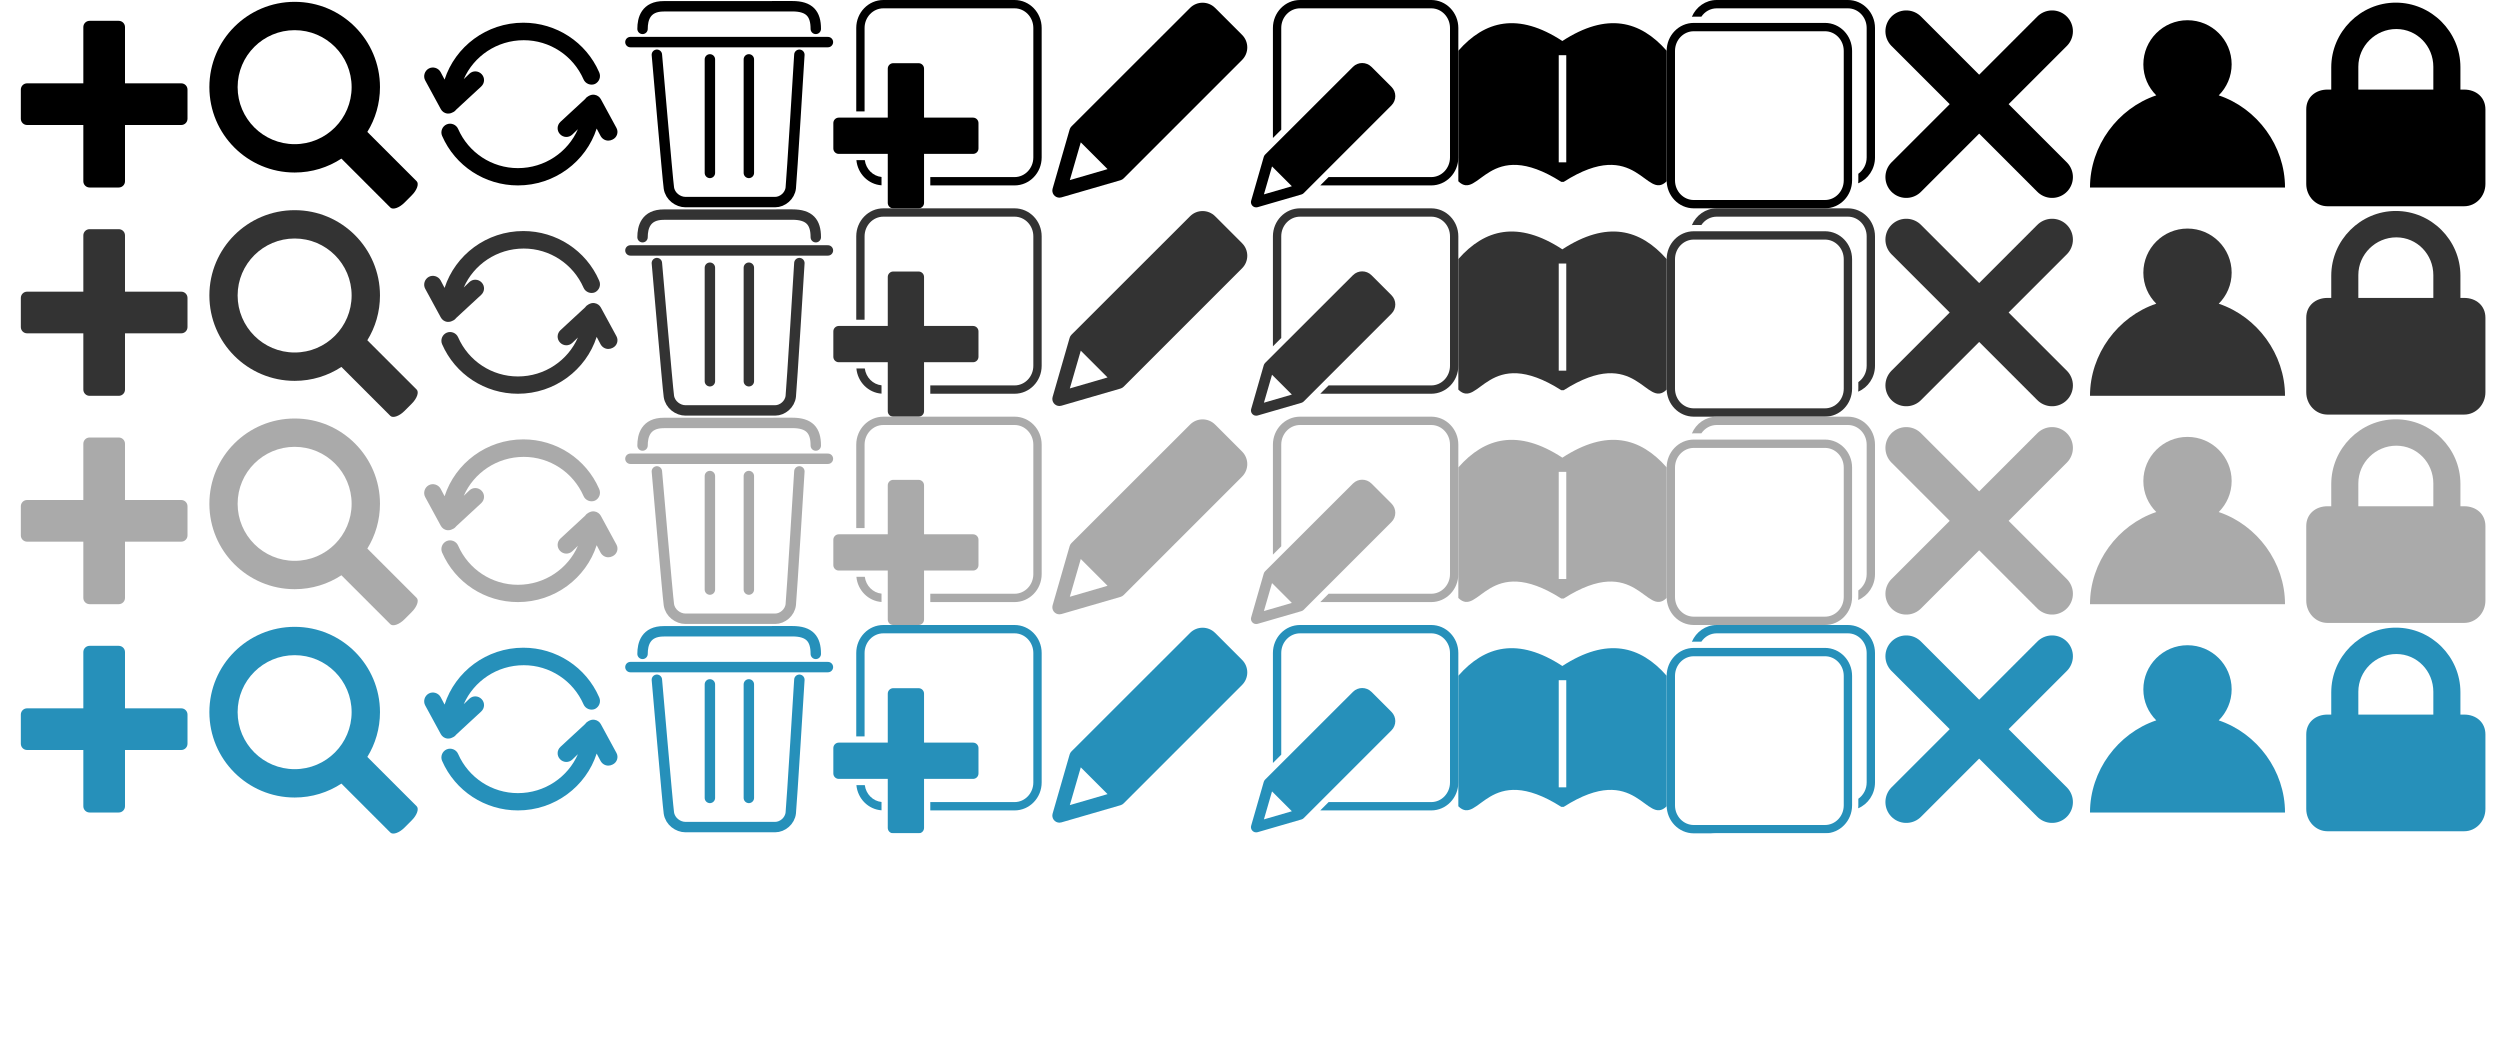
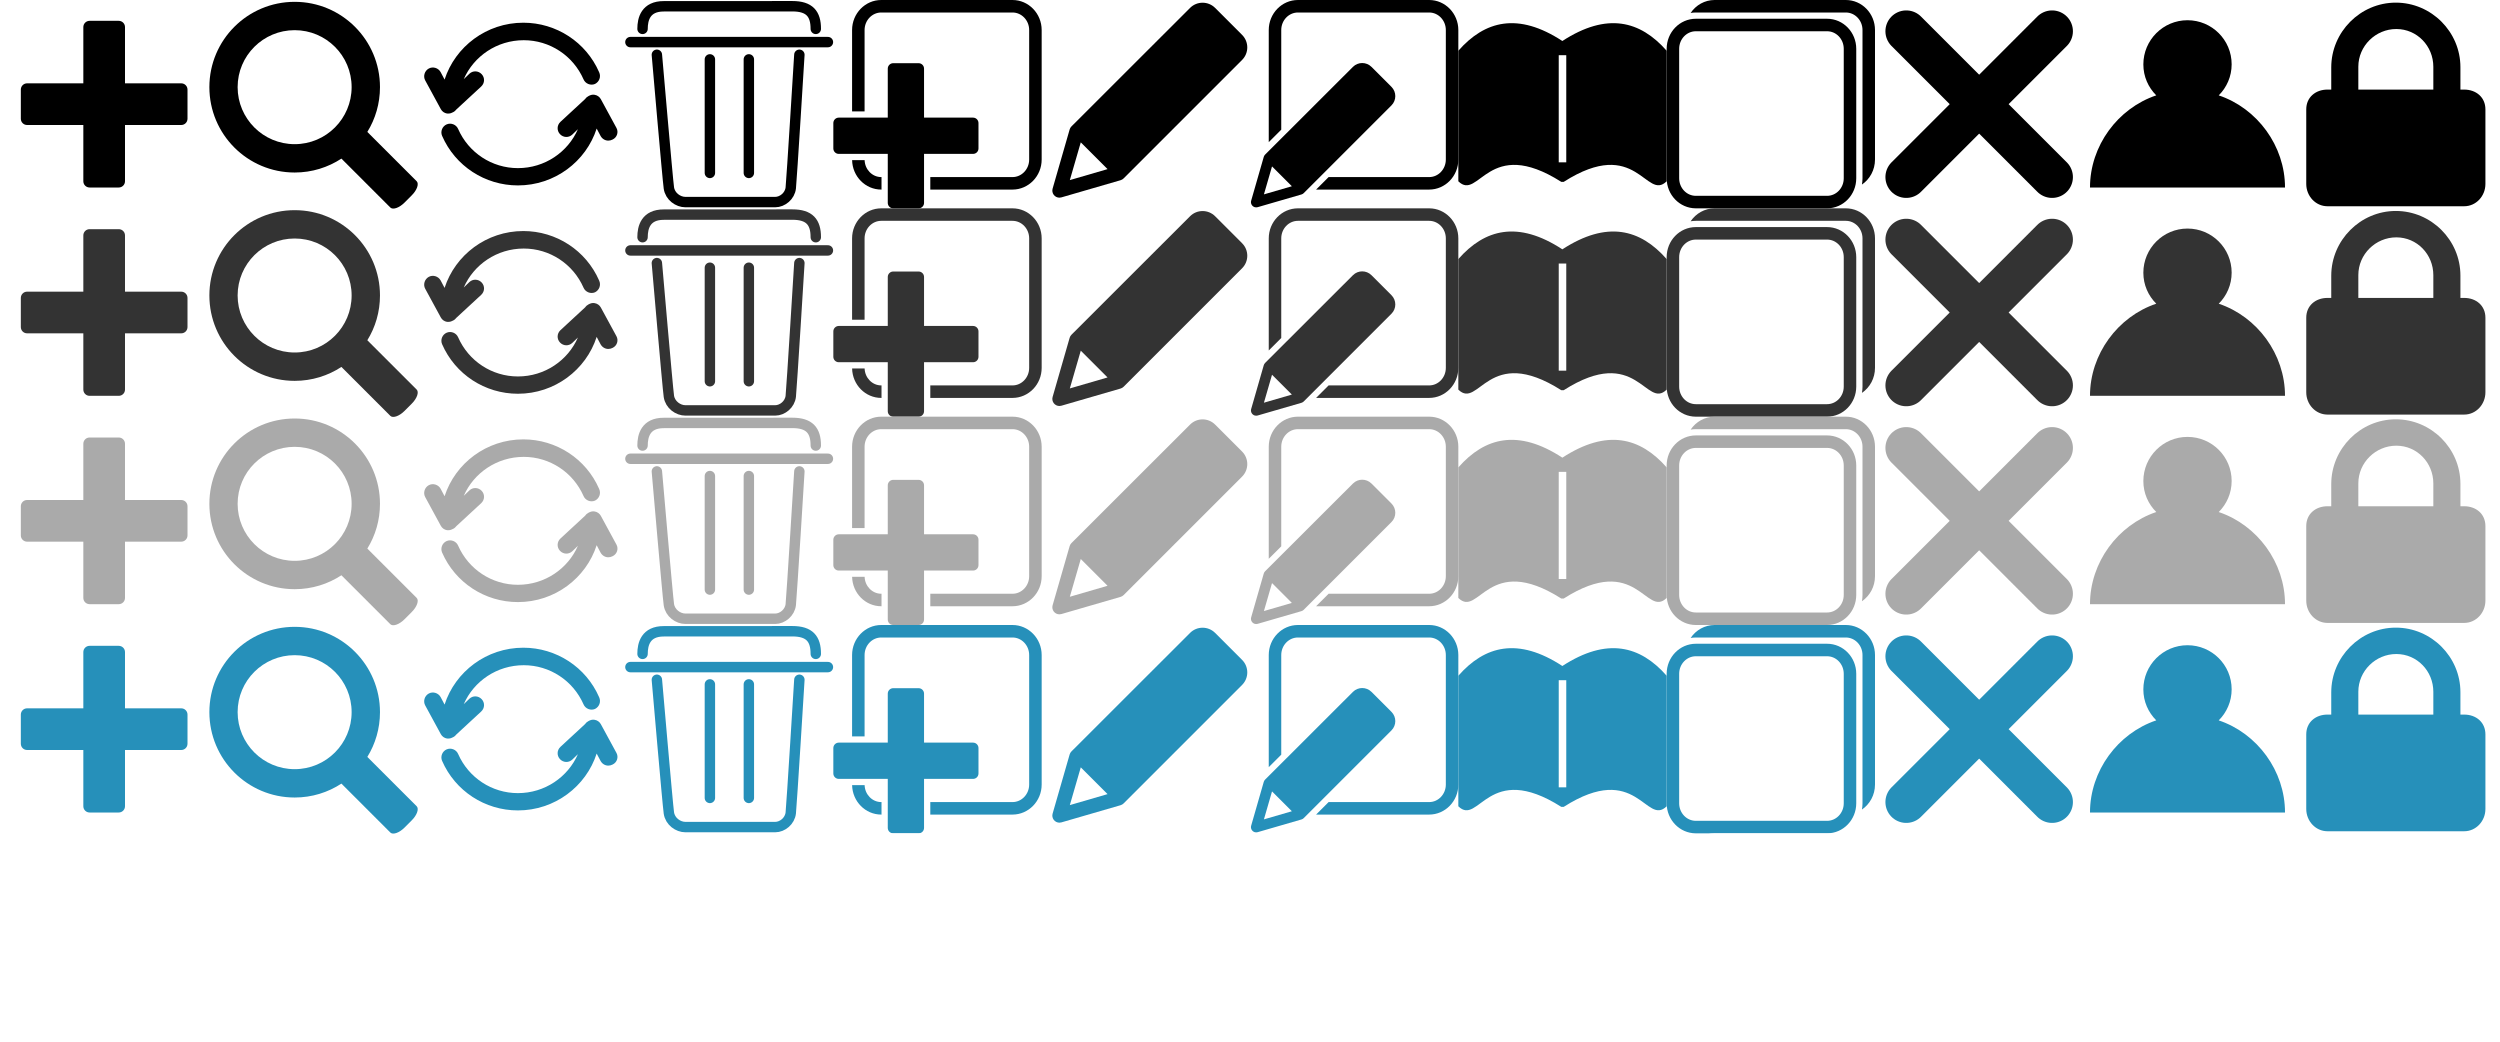
<svg xmlns="http://www.w3.org/2000/svg" viewBox="0 0 1200 500" width="100%" height="100%">
  <g id="icons" fill="currentColor">
    <g>
      <rect x="40" y="10" width="20" height="80" rx="3" ry="3" />
      <rect x="10" y="40" width="80" height="20" rx="3" ry="3" />
    </g>
    <g transform="translate(100 -100)">
      <path d="M87.37,199.62l-23.49-23.49c-6.44,4.21-14.13,6.68-22.43,6.68         c-22.64,0-40.95-18.35-40.95-40.99c0-22.6,18.31-40.94,40.95-40.94         c22.6,0,40.94,18.35,40.94,40.94c0,7.9-2.22,15.27-6.07,21.5l23.66,23.65         c1.25,1.22,0.2,4.25-2.31,6.76l-3.52,3.53         C91.62,199.78,88.59,200.83,87.37,199.62L87.37,199.62z M68.78,141.82         c0-15.11-12.23-27.34-27.34-27.34c-15.11,0-27.38,12.23-27.38,27.34         s12.27,27.38,27.38,27.38C56.55,169.2,68.78,156.93,68.78,141.82z" />
    </g>
    <g transform="translate(200 0)">
      <path d="M87.6 34.7C81.3 20.2 67 10.9 51.2 10.9c-17.7 0-32.7 11.5-37.8 27.3l-1.9-3.6c-1.1-2-3.7-2.8-5.7-1.7S3 36.6 4.1 38.6l7.5 13.8c.6 1.1 1.7 1.9 3 2.1h.7c.8 0 1.6-.3 2.3-.7.6-.3 1.1-.8 1.5-1.3l11.9-11c1.7-1.6 1.8-4.2.2-5.9-1.6-1.7-4.2-1.8-5.9-.2L22.6 38c4.8-11 15.9-18.7 28.8-18.7 12.5 0 23.7 7.4 28.7 18.8.9 2.1 3.4 3.1 5.5 2.2 2-1 3-3.4 2-5.6zm8.3 26.7l-7.5-13.8c-.6-1.1-1.7-1.9-3-2.1-1-.2-2 .1-2.9.6-.6.3-1.2.8-1.6 1.4L69 58.5c-1.7 1.6-1.8 4.2-.2 5.9 1.6 1.7 4.2 1.8 5.9.2l2.7-2.6c-4.8 11-15.9 18.7-28.8 18.7-12.5 0-23.7-7.4-28.7-18.8-.9-2.1-3.4-3.1-5.5-2.2-2.1.9-3.1 3.4-2.2 5.5C18.5 79.7 32.8 89 48.6 89c17.7 0 32.7-11.5 37.8-27.3l1.9 3.6c.8 1.4 2.2 2.2 3.7 2.2.7 0 1.4-.2 2-.5 2.2-1 3-3.6 1.9-5.6z" />
    </g>
    <g transform="translate(300 0)" fill="none" stroke="currentColor" stroke-width="5" stroke-linecap="round">
      <line x1="2.601" y1="20.206" x2="97.398" y2="20.206" />
      <path d="M8.421,13.864c0-4.676,1.465-10.873,10.226-10.844               c6.818,0.022,56.71-0.029,61.664-0.029c8.301,0,11.268,               3.684,11.268,10.873" />
      <path d="M15.299,26.281c0,0,5.161,59.847,5.761,63.939S25.486,97,29.008,97               s39.546,0,43.068,0s7.064-2.926,7.494-6.78s4.129-63.939,               4.129-63.939" />
      <line x1="40.75" y1="28.5" x2="40.75" y2="83" />
      <line x1="59.45" y1="28.5" x2="59.45" y2="83" />
    </g>
    <g transform="translate(400 0)">
      <path d="M67.06,56.46H43.54V32.94c0-1.44-1.17-2.61-2.61-2.61         H28.74c-1.44,0-2.61,1.17-2.61,2.61v23.52H2.61         C1.17,56.46,0,57.63,0,59.07v12.19c0,1.45,1.17,2.61,2.61,2.61         h23.52v23.52c0,1.45,1.17,2.61,2.61,2.61h12.19         c1.44,0,2.61-1.16,2.61-2.61V73.87h23.52c1.45,0,2.61-1.16,2.61-2.61         V59.07C69.67,57.63,68.51,56.46,67.06,56.46z" />
-       <path d="M23.13,84.95c-4.15-0.42-7.47-3.8-8.03-8.08h-4.03         c0.6,6.5,5.72,11.64,12.06,12.08V84.95z" />
-       <path d="M86.99,0H24.01C16.83,0,11,6.02,11,13.42v40.04h4V13.42         C15,8.23,19.04,4,24.01,4h62.99C91.96,4,96,8.23,96,13.42v62.16         c0,5.19-4.04,9.42-9.01,9.42H46.54v4h40.45C94.17,89,100,82.98,100,75.58         V13.42C100,6.02,94.17,0,86.99,0z" />
+       <path d="M23.128,85h-0.121c-4.321,0-7.845-3.622-7.992-8.13h-6         C9.167,84.687,15.379,91,23.007,91h0.121V85z" />
+       <path d="M85.992,0H23.007C15.284,0,9,6.469,9,14.42v39.041h6V14.42         C15,9.777,18.592,6,23.007,6h62.985C90.407,6,94,9.777,94,14.42         v62.16c0,4.643-3.593,8.42-8.008,8.42H46.544v6h39.448         C93.716,91,100,84.531,100,76.58V14.42C100,6.469,93.716,0,85.992,0z" />
    </g>
    <g transform="translate(550 50) scale(1.7) translate(-50 -50)">
      <path d="M77.18,30.44l-7.62-7.62a5,5,0,0,0-7.07,0L29,56.28                a2,2,0,0,0-.51.86L23.68,73.84A2,2,0,0,0,25.6,76.4                a2,2,0,0,0,.56-.08l16.71-4.85a2,2,0,0,0,.86-.51L77.18,37.51                a5,5,0,0,0,0-7.07Zm-48.64,41,3.09-10.66,7.56,7.56Z" />
    </g>
    <g transform="translate(600 0)">
-       <path d="M86.99,0H24.01C16.83,0,11,6.02,11,13.42v52.81l4-4V13.42         C15,8.23,19.04,4,24.01,4h62.99C91.96,4,96,8.23,96,13.42v62.16         c0,5.19-4.04,9.42-9.01,9.42H37.73l-4,4h53.26         C94.17,89,100,82.98,100,75.58V13.42C100,6.02,94.17,0,86.99,0z" />
+       <path d="M85.99,0H23.01C15.28,0,9,6.47,9,14.42v53.81l6-5.99         V14.42C15,9.78,18.59,6,23.01,6h62.99C90.41,6,94,9.78,94,14.42v62.16         c0,4.64-3.59,8.42-8.01,8.42H37.73l-6,6h54.26         C93.72,91,100,84.53,100,76.58V14.42C100,6.47,93.72,0,85.99,0z" />
      <path d="M67.9,41.69l-9.59-9.59c-2.46-2.46-6.44-2.46-8.9,0L7.25,74.21         c-0.3,0.3-0.52,0.67-0.64,1.08L0.56,96.32         c-0.39,1.33,0.38,2.73,1.71,3.12c0.23,0.07,0.47,0.1,0.7,0.1         c0.24,0,0.48-0.03,0.71-0.1l21.03-6.1c0.41-0.12,0.78-0.34,1.08-0.64         L67.9,50.59C70.36,48.13,70.36,44.15,67.9,41.69z         M6.68,93.3l3.89-13.42l9.52,9.52L6.68,93.3z" />
    </g>
    <g transform="translate(700 0)">
      <path d="M49.933,19.679C71.352,5.756,87.283,9.906,100,24.364         c0,20.883,0,41.767,0,62.65c-9.906,9.772-14.324-22.089-49.397,0.268         h-1.205C14.19,64.926,9.906,96.787,0,87.015c0-20.884,0-41.767,0-62.65         C12.717,9.906,28.648,5.756,49.933,19.679z M51.807,26.506         h-3.614v51.406h3.614V26.506z" />
    </g>
    <g transform="translate(800 0)">
-       <path d="M87,86.58C87,92.89,82.07,98,75.99,98H13.01         C6.93,98,2,92.89,2,86.58V24.42C2,18.11,6.93,13,13.01,13         h62.99C82.07,13,87,18.11,87,24.42V86.58z" fill="none" stroke-width="4" stroke="currentColor" />
-       <path d="M86.99,0H24.01c-5.32,0-9.9,3.32-11.91,8.05         C12.4,8.03,12.7,8,13.01,8h3.65c1.63-2.42,4.32-4,7.35-4h62.99         C91.96,4,96,8.23,96,13.42v62.16c0,3.26-1.59,6.13-4,7.83         v3.17c0,0.48-0.03,0.94-0.07,1.41c4.73-2.01,8.07-6.81,8.07-12.41V13.42         C100,6.02,94.17,0,86.99,0z" />
+       <path fill="none" stroke="currentColor" stroke-width="6" d="M88,85.58C88,91.89,83.07,97,76.99,97H14.01         C7.93,97,3,91.89,3,85.58V23.42C3,17.11,7.93,12,14.01,12         h62.99C83.07,12,88,17.11,88,23.42V85.58z" />
+       <path d="M85.99,0H23.01c-4.76,0-8.97,2.46-11.5,6.21         C12.33,6.09,13.16,6,14.01,6h9h53.99h9C90.41,6,94,9.78,94,14.42v9         v53.16v9c0,1.03-0.1,2.03-0.27,3.01c3.78-2.59,6.27-7,6.27-12.01         V14.42C100,6.47,93.72,0,85.99,0z" />
    </g>
    <g transform="translate(900 0)">
      <path fill="none" stroke="currentColor" stroke-width="20" stroke-linecap="round" d="M85 15L15 85M15 15l70 70" />
    </g>
    <g transform="translate(1000 0)">
      <path d="M64.992 45.781c3.831-3.834 6.2-9.064 6.2-14.912         0-11.704-9.487-21.16-21.192-21.16-11.704 0-21.192 9.504-21.192 21.208         0 5.848 2.369 11.021 6.2 14.855C16.515 51.99 3.198 70 3.198         90h93.605c0-20-13.32-38.002-31.811-44.219z" />
    </g>
    <g transform="translate(1100 0)">
      <path d="M82.81 43H81V32.256C81 15.237 67.02 1.264 50         1.264c-17.019 0-31 14.063-31 31.08V43h-1.809C11.469 43 7 46.704         7 52.493v35.814C7 94.096 11.469 99 17.191 99H82.81C88.531 99 93 94.096 93         88.308V52.493C93 46.704 88.531 43 82.81 43zM32 33v-.976c0-9.958         8.273-18.094 18.232-18.094C60.19 13.931 68 22.097 68         32.056V43H32V33z" />
    </g>
  </g>
  <use y="100" href="#icons" color="#333" />
  <use y="200" href="#icons" color="#AAA" />
  <use y="300" href="#icons" color="#2690BA" />
  <use y="400" href="#icons" color="white" />
</svg>
